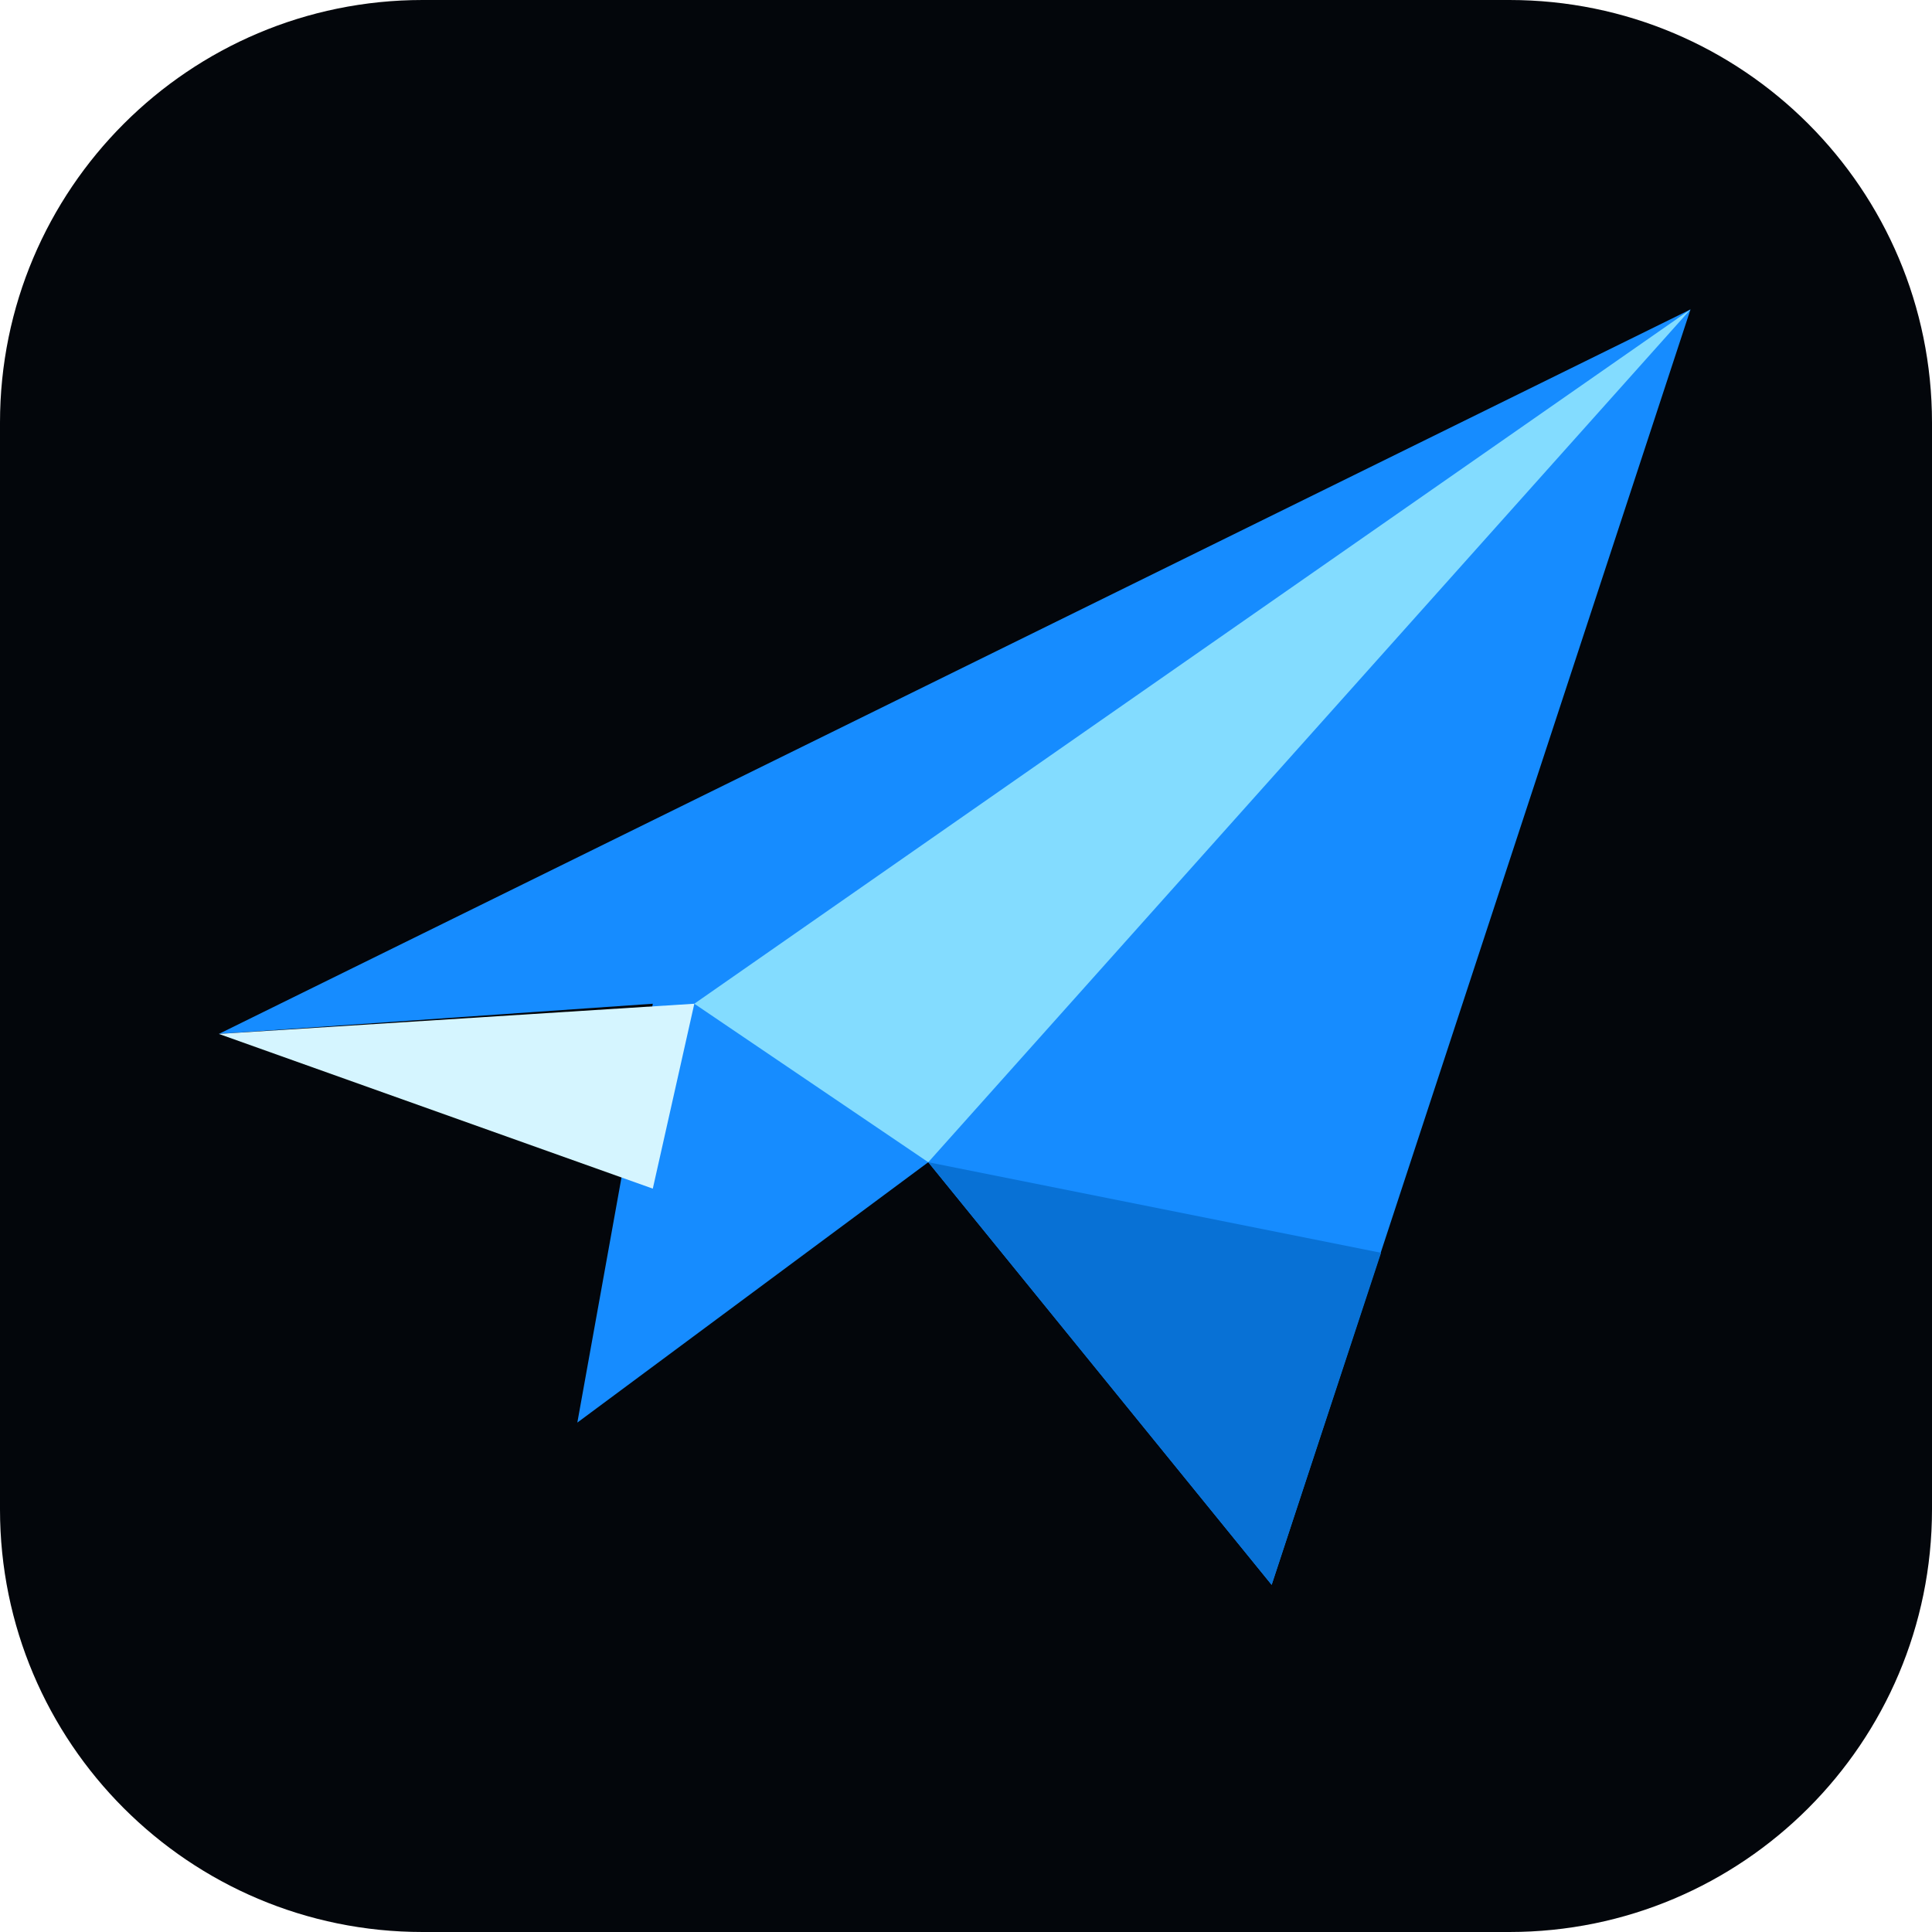
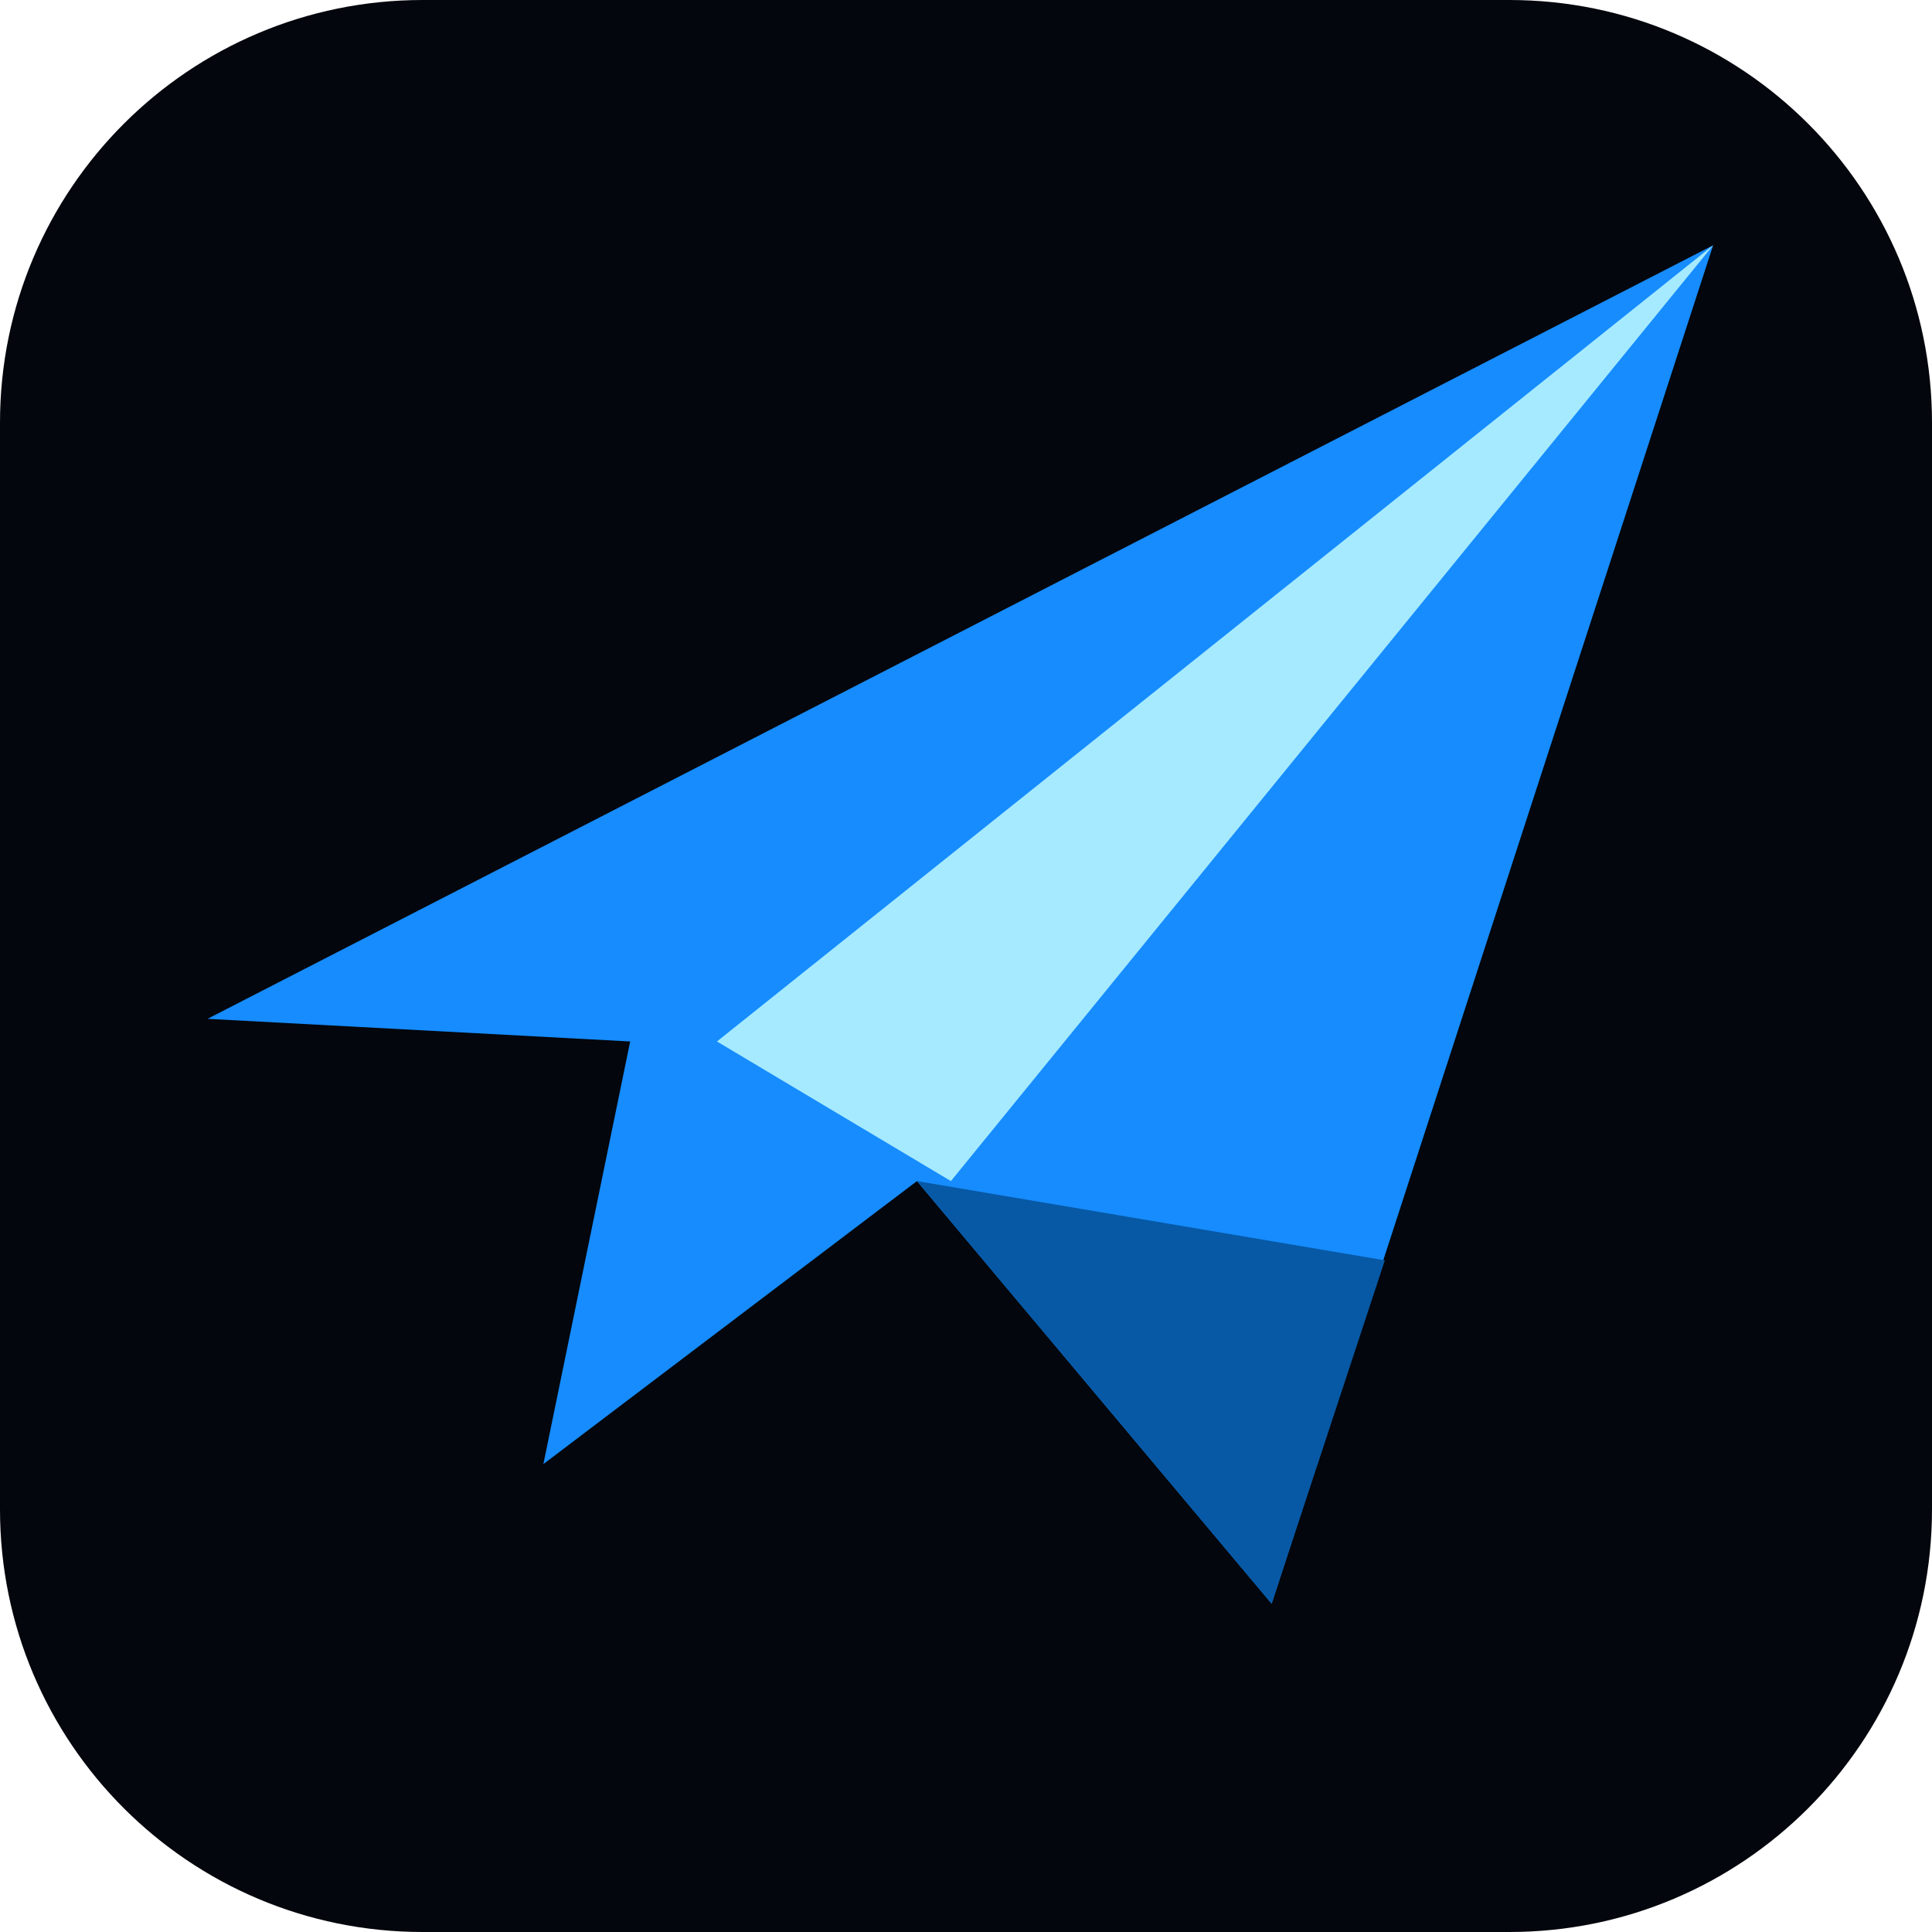
<svg xmlns="http://www.w3.org/2000/svg" viewBox="0 0 512 512">
-   <rect width="512" height="512" rx="112" fill="#03060b" />
-   <path d="M58 274 448 82 337 420l-91-112-93 69 20-111z" fill="#168cff" />
-   <path d="m184 266 264-184-202 226z" fill="#83dcff" />
-   <path d="m246 308 91 112 29-88z" fill="#0871d5" />
-   <path d="m58 274 126-8-11 49z" fill="#d5f5ff" />
+   <rect width="512" height="512" rx="112" fill="#03060c" />
+   <path d="M55 270 454 65 337 425l-94-112-99 75 23-112z" fill="#168cff" />
+   <path d="m190 276 264-211-202 248z" fill="#a6eaff" />
+   <path d="m243 313 94 112 30-91z" fill="#0759a5" />
</svg>
